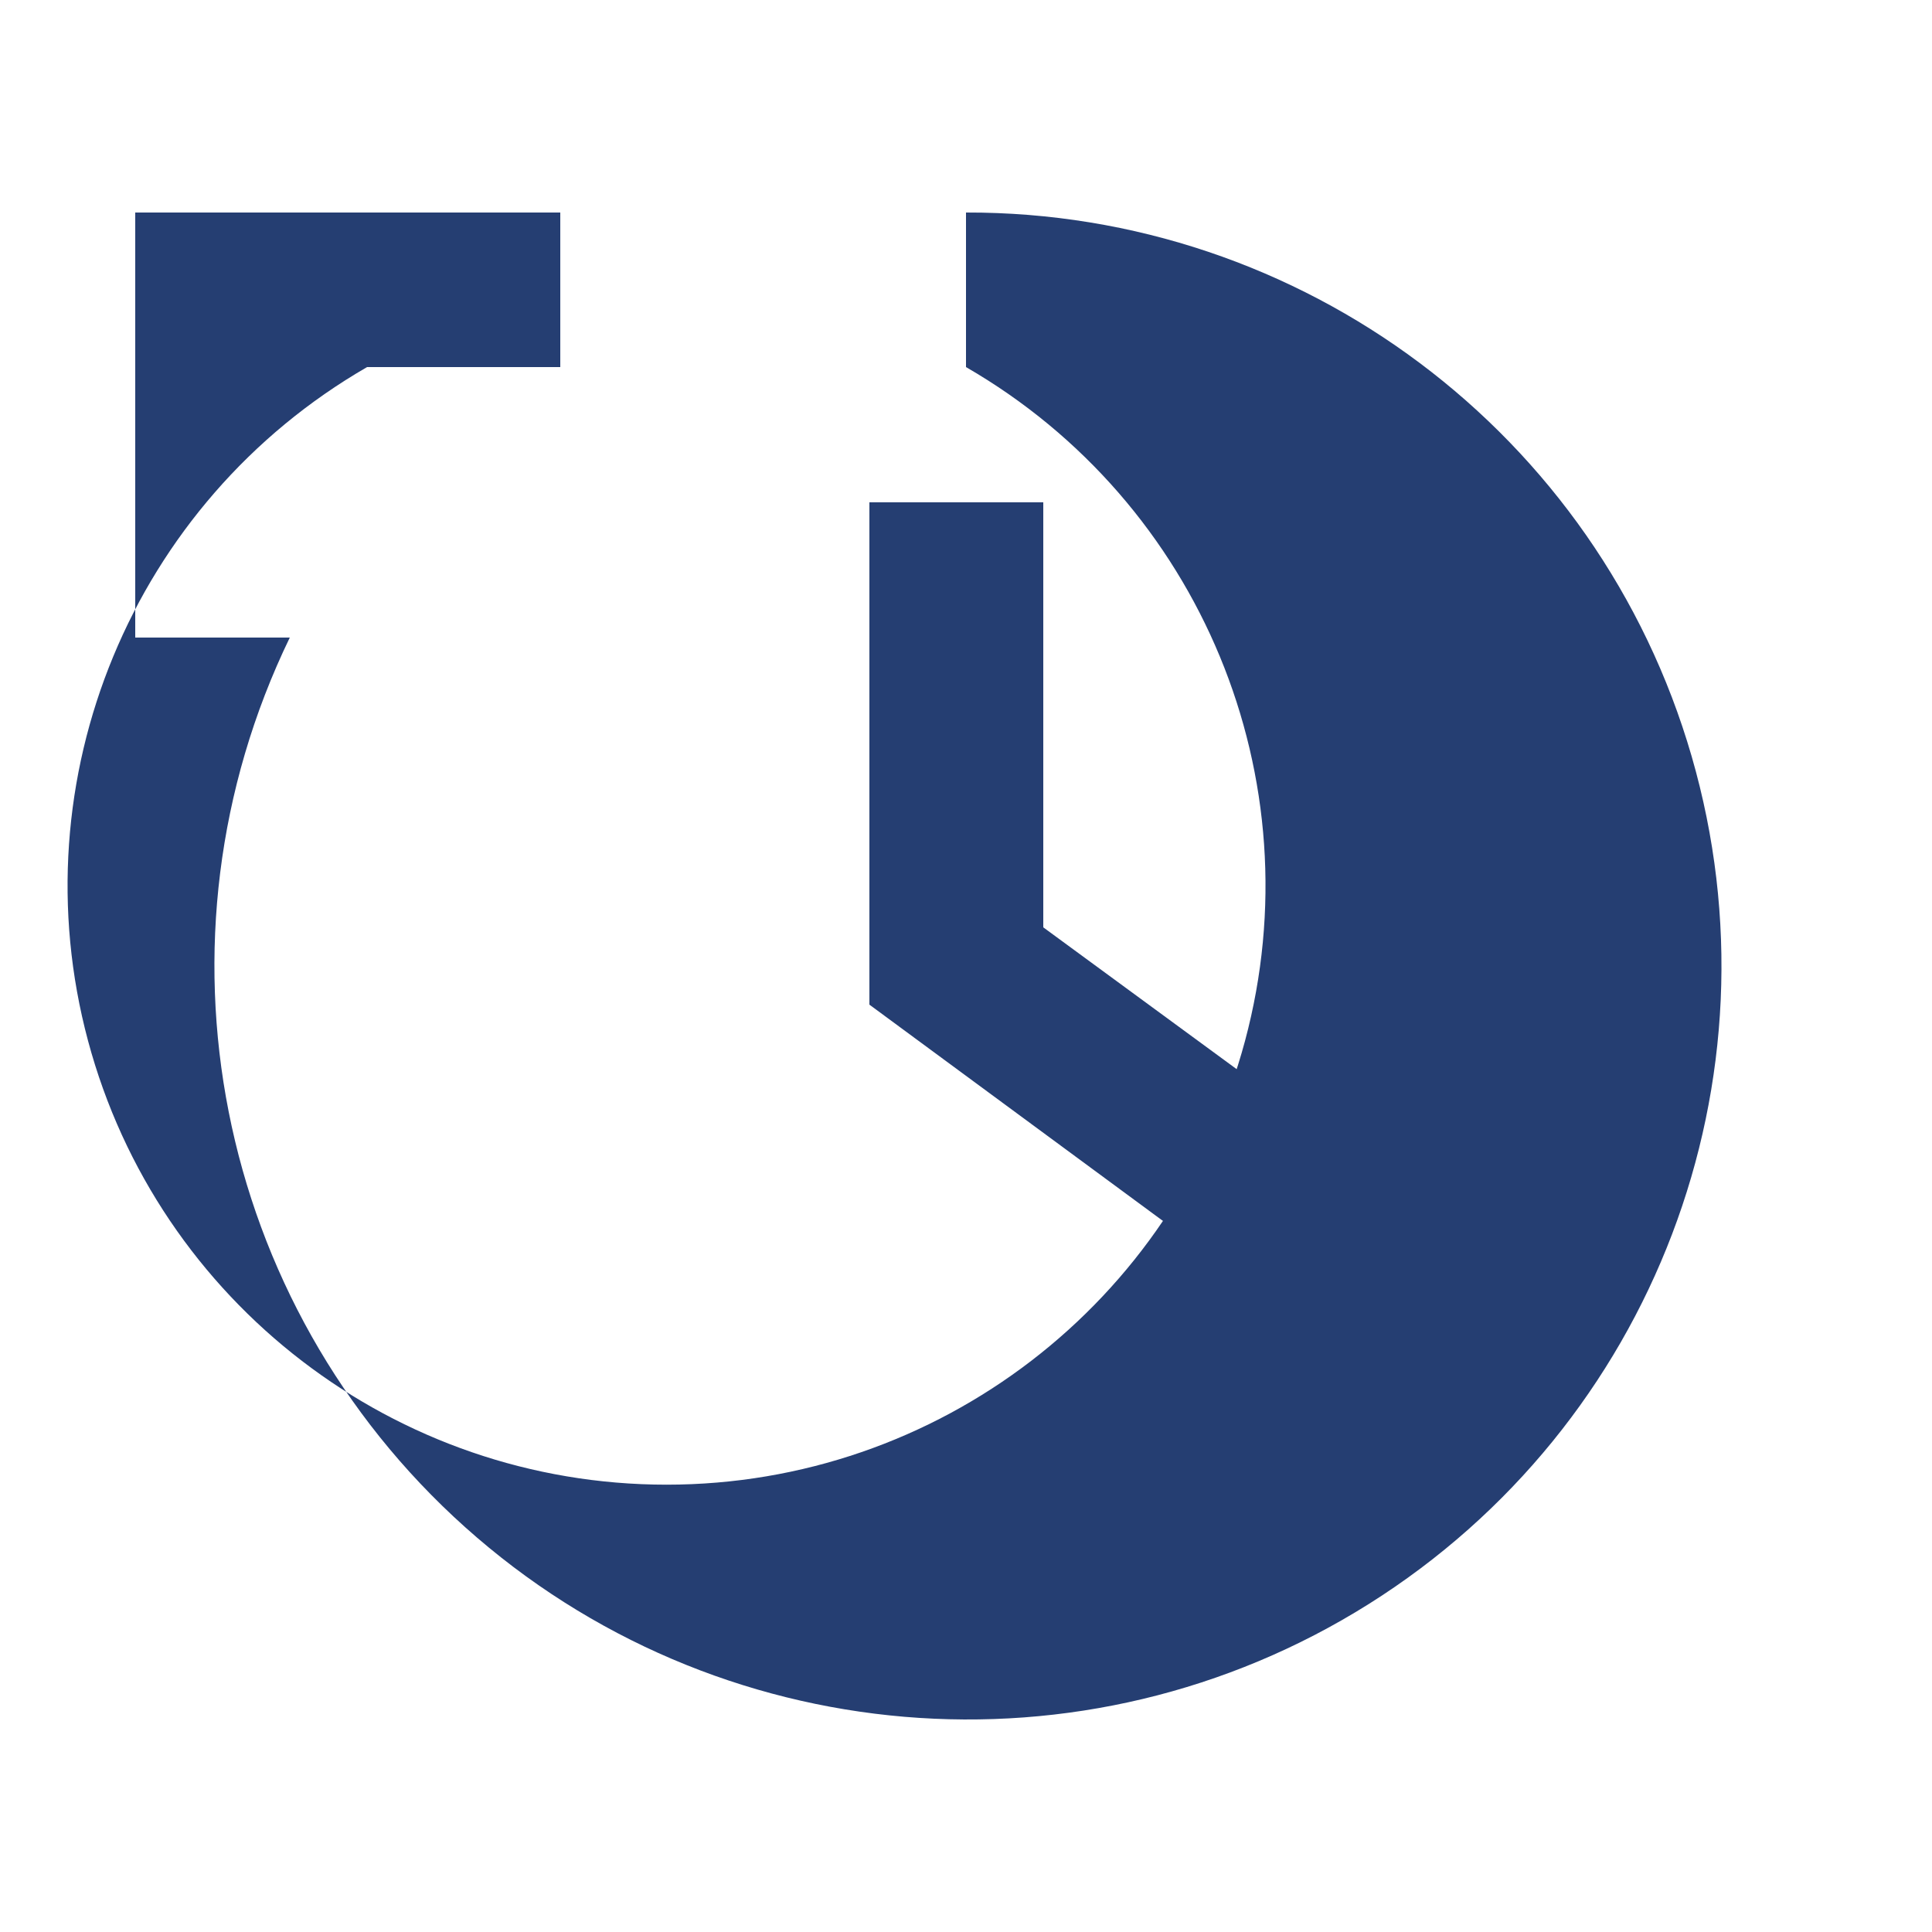
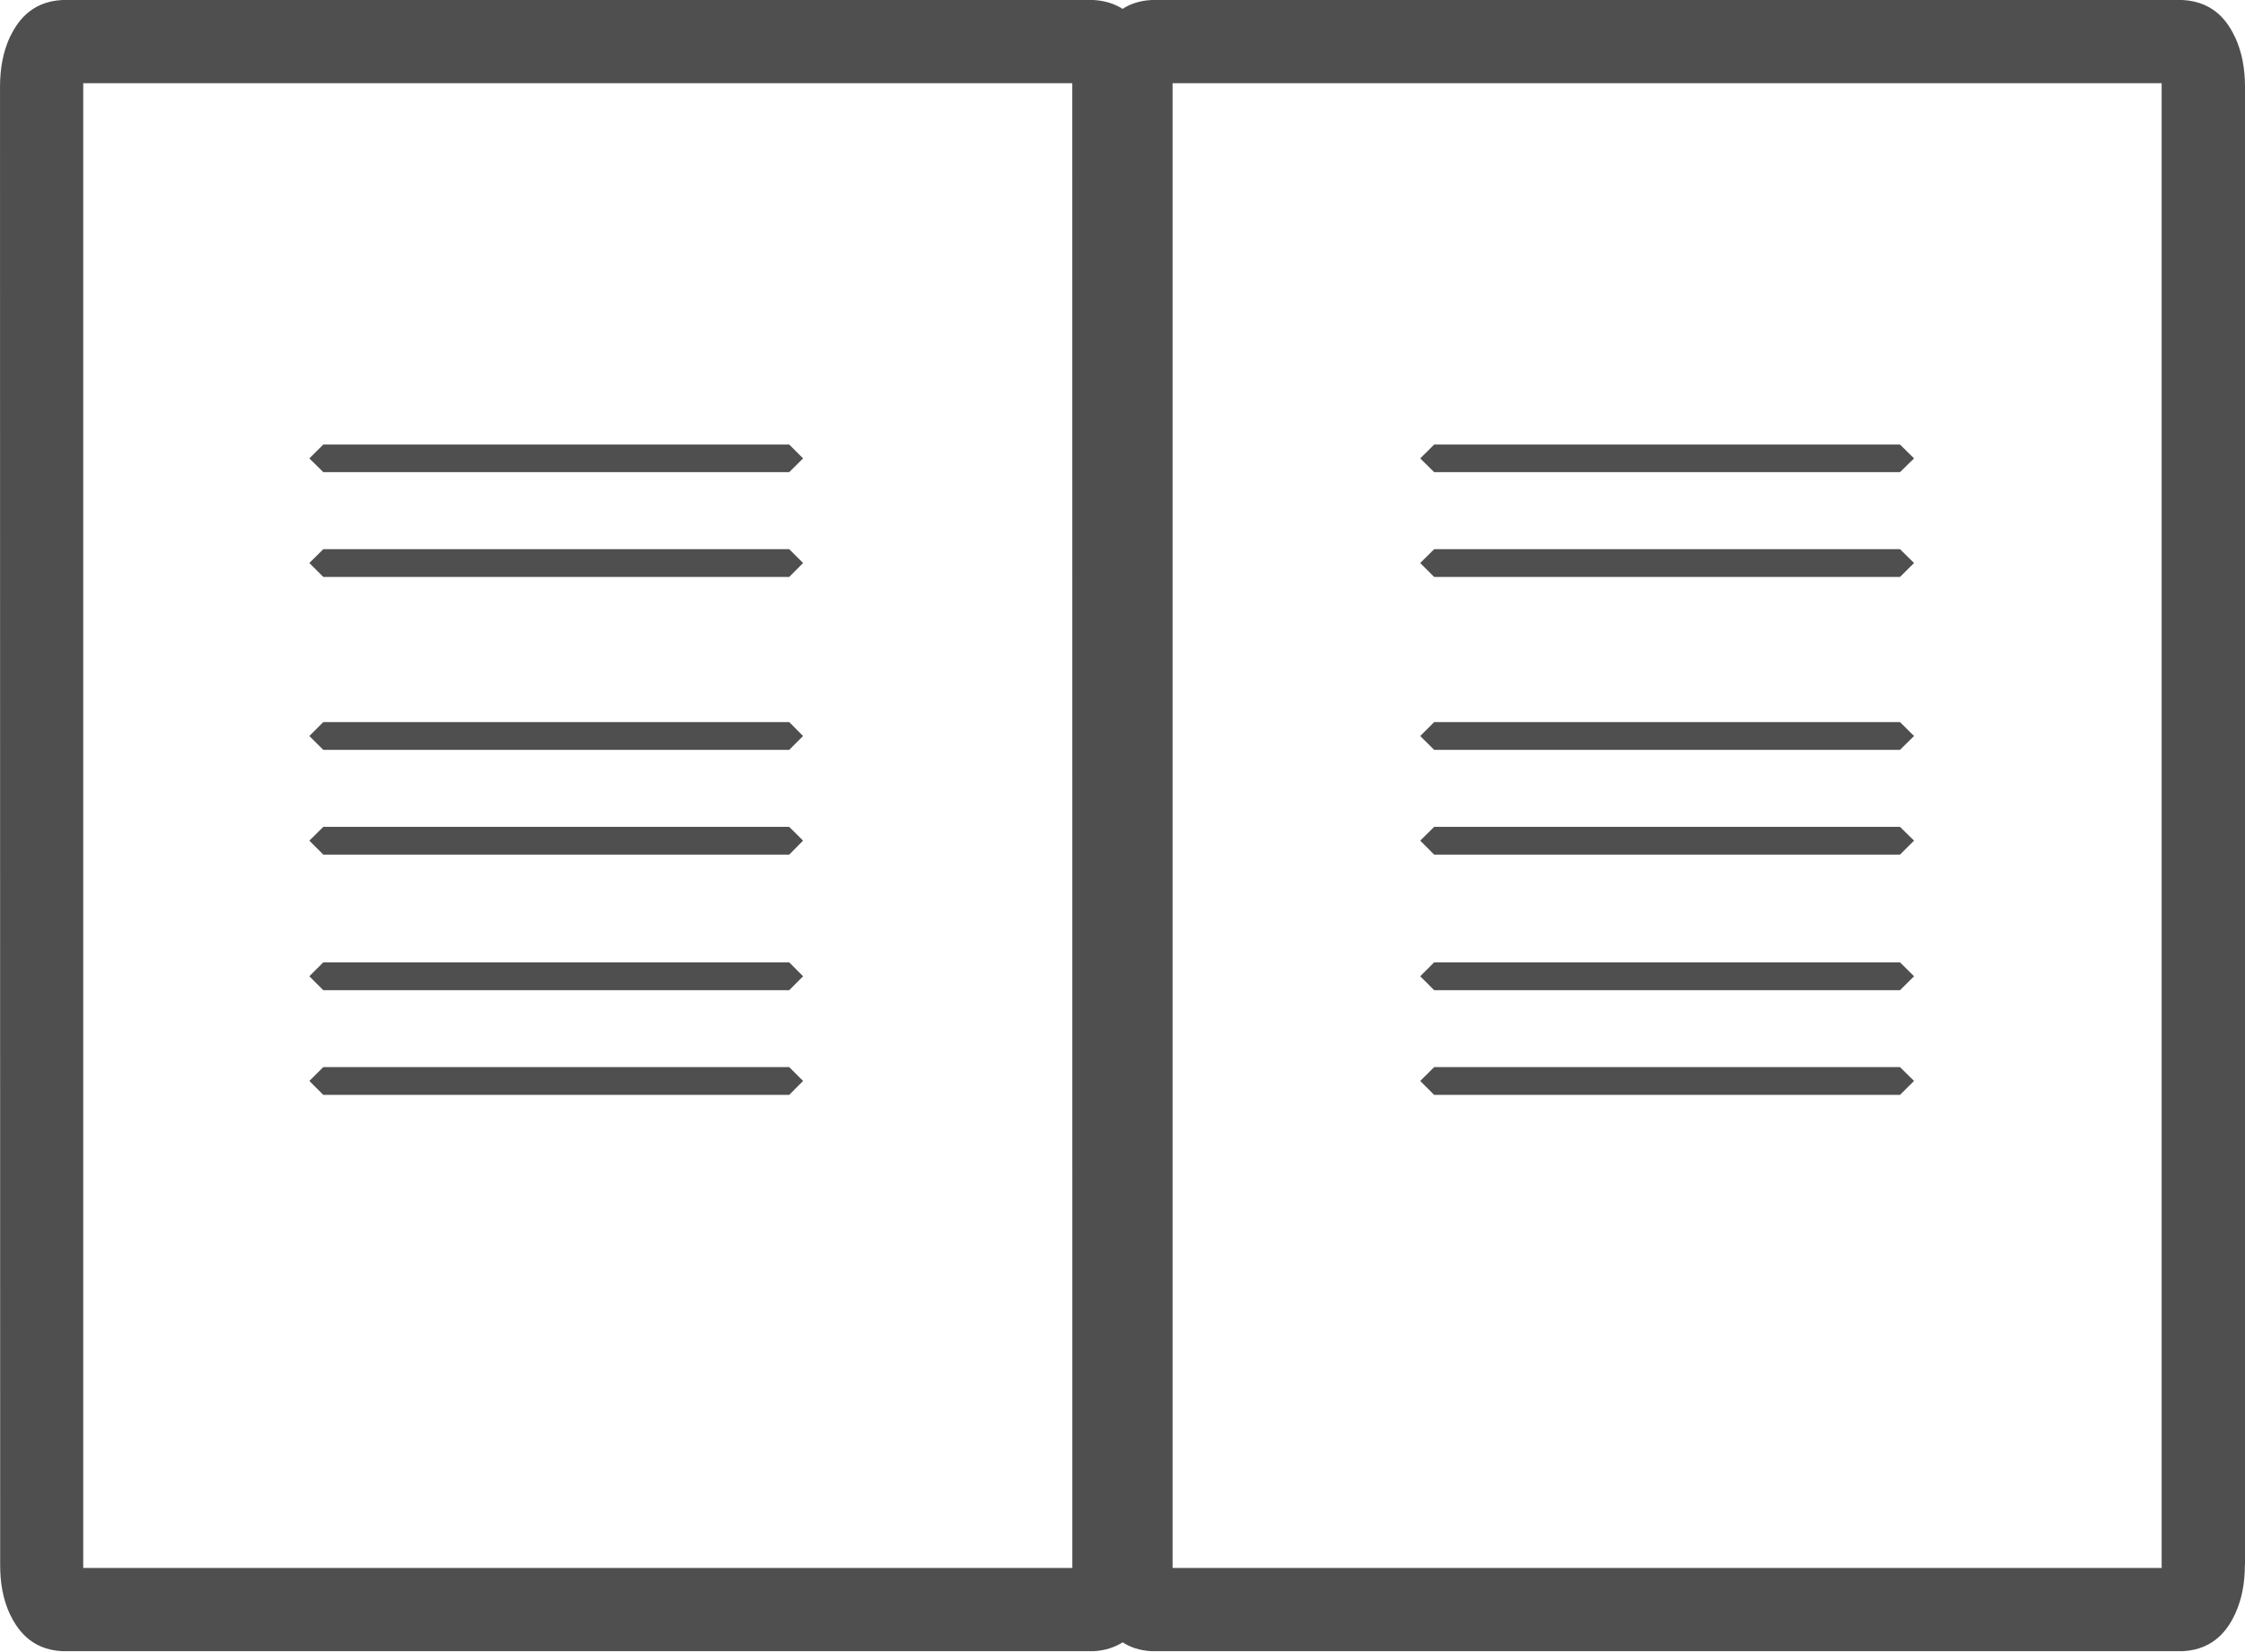
- <svg xmlns="http://www.w3.org/2000/svg" width="10" height="10" viewBox="0 0 10 10" role="img" aria-label="History">
-   <path fill="#253e72" d="M5 1.1a3.9 3.9 0 1 1-3.5 2.2L.7 3.3V1.1h2.2v.8h-1A3.1 3.1 0 1 0 5 1.9z" />
-   <path fill="#253e72" d="M4.5 2.6h.9v2.2l1.5 1.1-.5.7-1.9-1.4z" />
+ <svg xmlns="http://www.w3.org/2000/svg" width="44.321mm" height="32.605mm" viewBox="0 0 44.321 32.605" version="1.1" id="svg1">
+   <defs id="defs1" />
+   <g id="layer1" transform="translate(-42.06874,-19.84375)">
+     <path fill-rule="evenodd" fill="#504f50" fill-opacity="1" d="M 86.194,20.58 C 86.067,20.31 85.805,19.878 85.16,19.844 H 64.799 c -0.241,0.013 -0.426,0.082 -0.568,0.175 -0.148,-0.095 -0.334,-0.161 -0.572,-0.175 H 43.297 c -0.648,0.034 -0.902,0.466 -1.035,0.736 -0.137,0.299 -0.19,0.616 -0.193,0.963 l 0.003,29.206 c 0,0.347 0.053,0.665 0.19,0.963 0.132,0.27 0.387,0.702 1.035,0.736 h 20.363 c 0.238,-0.013 0.424,-0.082 0.572,-0.175 0.143,0.093 0.328,0.161 0.568,0.175 h 20.363 c 0.643,-0.034 0.905,-0.466 1.032,-0.736 0.137,-0.302 0.192,-0.616 0.192,-0.963 h 0.003 V 21.543 c -0.003,-0.347 -0.058,-0.665 -0.195,-0.963 z M 63.239,50.749 v 0.056 H 43.712 V 21.487 h 19.526 z m 21.506,0 v 0.056 H 65.218 V 21.487 h 19.526 v 29.262" id="path63" style="stroke-width:0.265" />
+     <path fill-rule="evenodd" fill="#504f50" fill-opacity="1" d="m 70.382,29.167 -0.275,-0.272 0.275,-0.273 h 9.197 l 0.277,0.273 -0.277,0.272 h -9.197" id="path64" style="stroke-width:0.265" />
+     <path fill-rule="evenodd" fill="#504f50" fill-opacity="1" d="m 70.382,31.236 -0.275,-0.275 0.275,-0.273 h 9.197 l 0.277,0.273 -0.277,0.275 h -9.197" id="path65" style="stroke-width:0.265" />
+     <path fill-rule="evenodd" fill="#504f50" fill-opacity="1" d="m 70.382,34.65 -0.275,-0.273 0.275,-0.275 h 9.197 l 0.277,0.275 -0.277,0.273 h -9.197" id="path66" style="stroke-width:0.265" />
+     <path fill-rule="evenodd" fill="#504f50" fill-opacity="1" d="m 70.382,36.719 -0.275,-0.276 0.275,-0.272 h 9.197 l 0.277,0.272 -0.277,0.276 h -9.197" id="path67" style="stroke-width:0.265" />
+     <path fill-rule="evenodd" fill="#504f50" fill-opacity="1" d="m 70.382,39.396 -0.275,-0.275 0.275,-0.275 h 9.197 l 0.277,0.275 -0.277,0.275 h -9.197" id="path68" style="stroke-width:0.265" />
+     <path fill-rule="evenodd" fill="#504f50" fill-opacity="1" d="m 70.382,41.463 -0.275,-0.275 0.275,-0.273 h 9.197 l 0.277,0.273 -0.277,0.275 h -9.197" id="path69" style="stroke-width:0.265" />
+     <path fill-rule="evenodd" fill="#504f50" fill-opacity="1" d="m 48.451,29.167 -0.275,-0.272 0.275,-0.273 h 9.199 l 0.273,0.273 -0.273,0.272 h -9.199" id="path70" style="stroke-width:0.265" />
+     <path fill-rule="evenodd" fill="#504f50" fill-opacity="1" d="m 48.451,31.236 -0.275,-0.275 0.275,-0.273 h 9.199 l 0.273,0.273 -0.273,0.275 h -9.199" id="path71" style="stroke-width:0.265" />
+     <path fill-rule="evenodd" fill="#504f50" fill-opacity="1" d="m 48.451,34.65 -0.275,-0.273 0.275,-0.275 h 9.199 l 0.273,0.275 -0.273,0.273 h -9.199" id="path72" style="stroke-width:0.265" />
+     <path fill-rule="evenodd" fill="#504f50" fill-opacity="1" d="m 48.451,36.719 -0.275,-0.276 0.275,-0.272 h 9.199 l 0.273,0.272 -0.273,0.276 h -9.199" id="path73" style="stroke-width:0.265" />
+     <path fill-rule="evenodd" fill="#504f50" fill-opacity="1" d="m 48.451,39.396 -0.275,-0.275 0.275,-0.275 h 9.199 l 0.273,0.275 -0.273,0.275 h -9.199" id="path74" style="stroke-width:0.265" />
+     <path fill-rule="evenodd" fill="#504f50" fill-opacity="1" d="m 48.451,41.463 -0.275,-0.275 0.275,-0.273 h 9.199 l 0.273,0.273 -0.273,0.275 h -9.199" id="path75" style="stroke-width:0.265" />
+   </g>
</svg>
